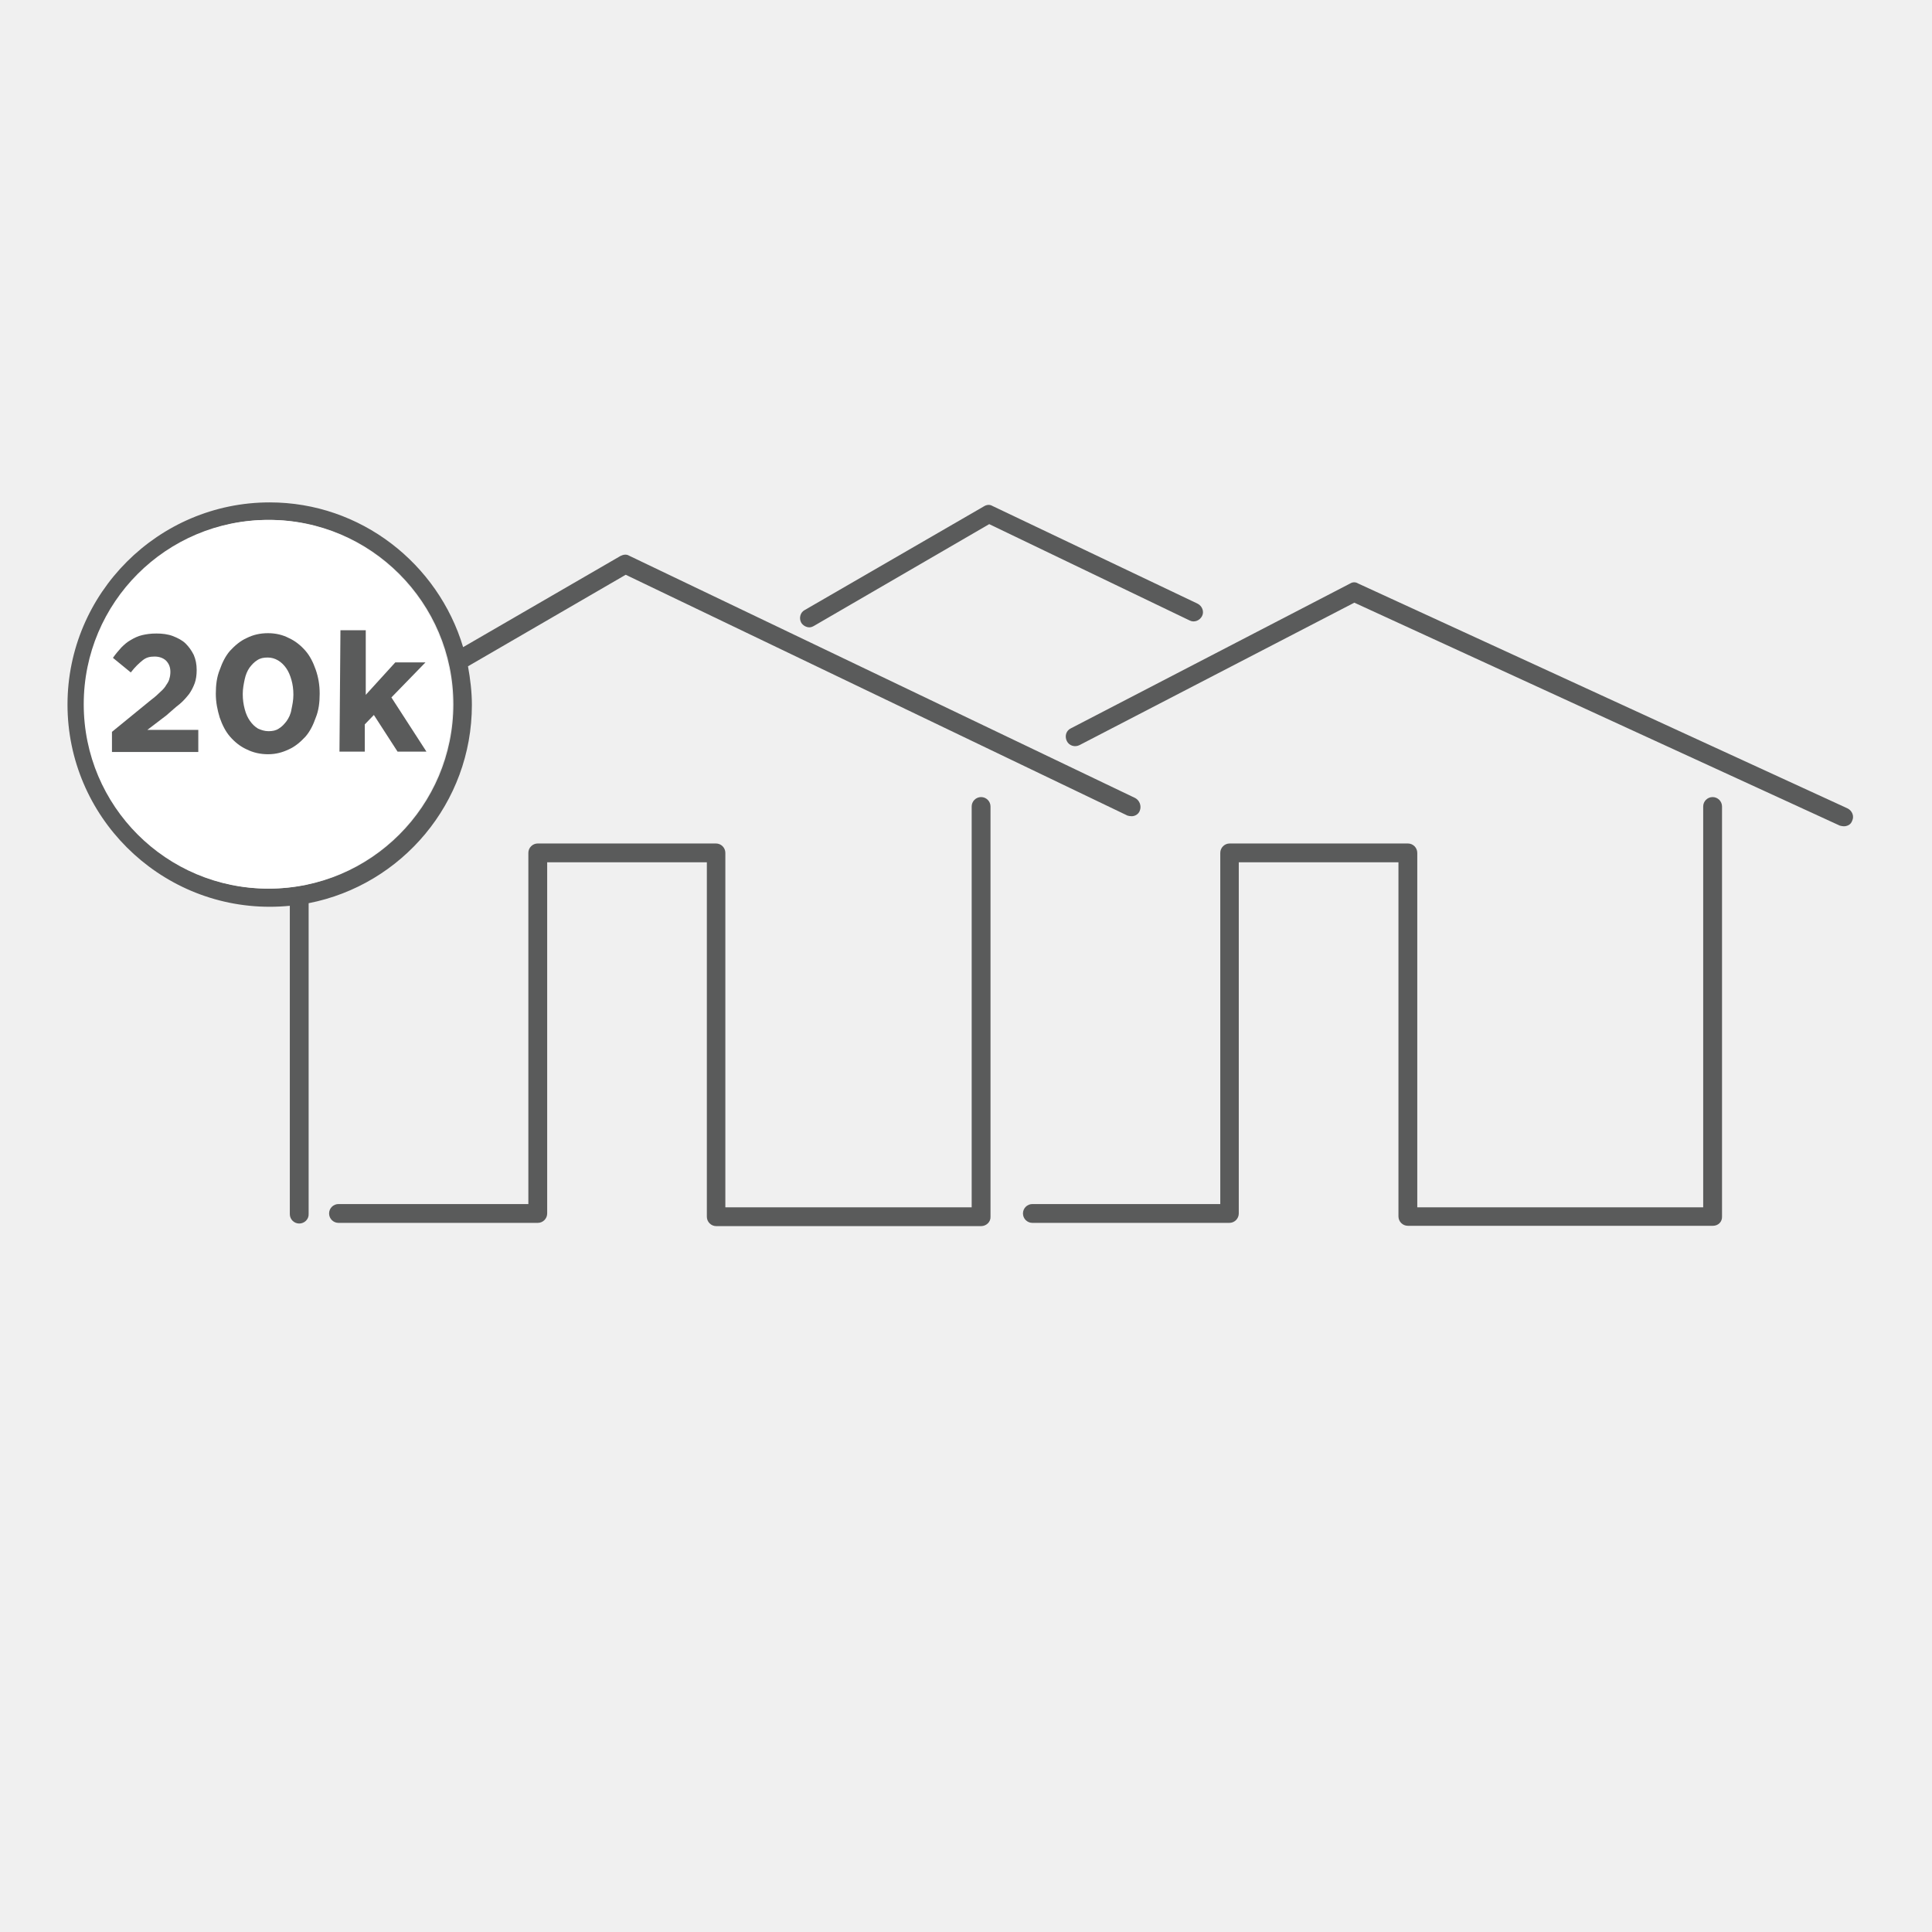
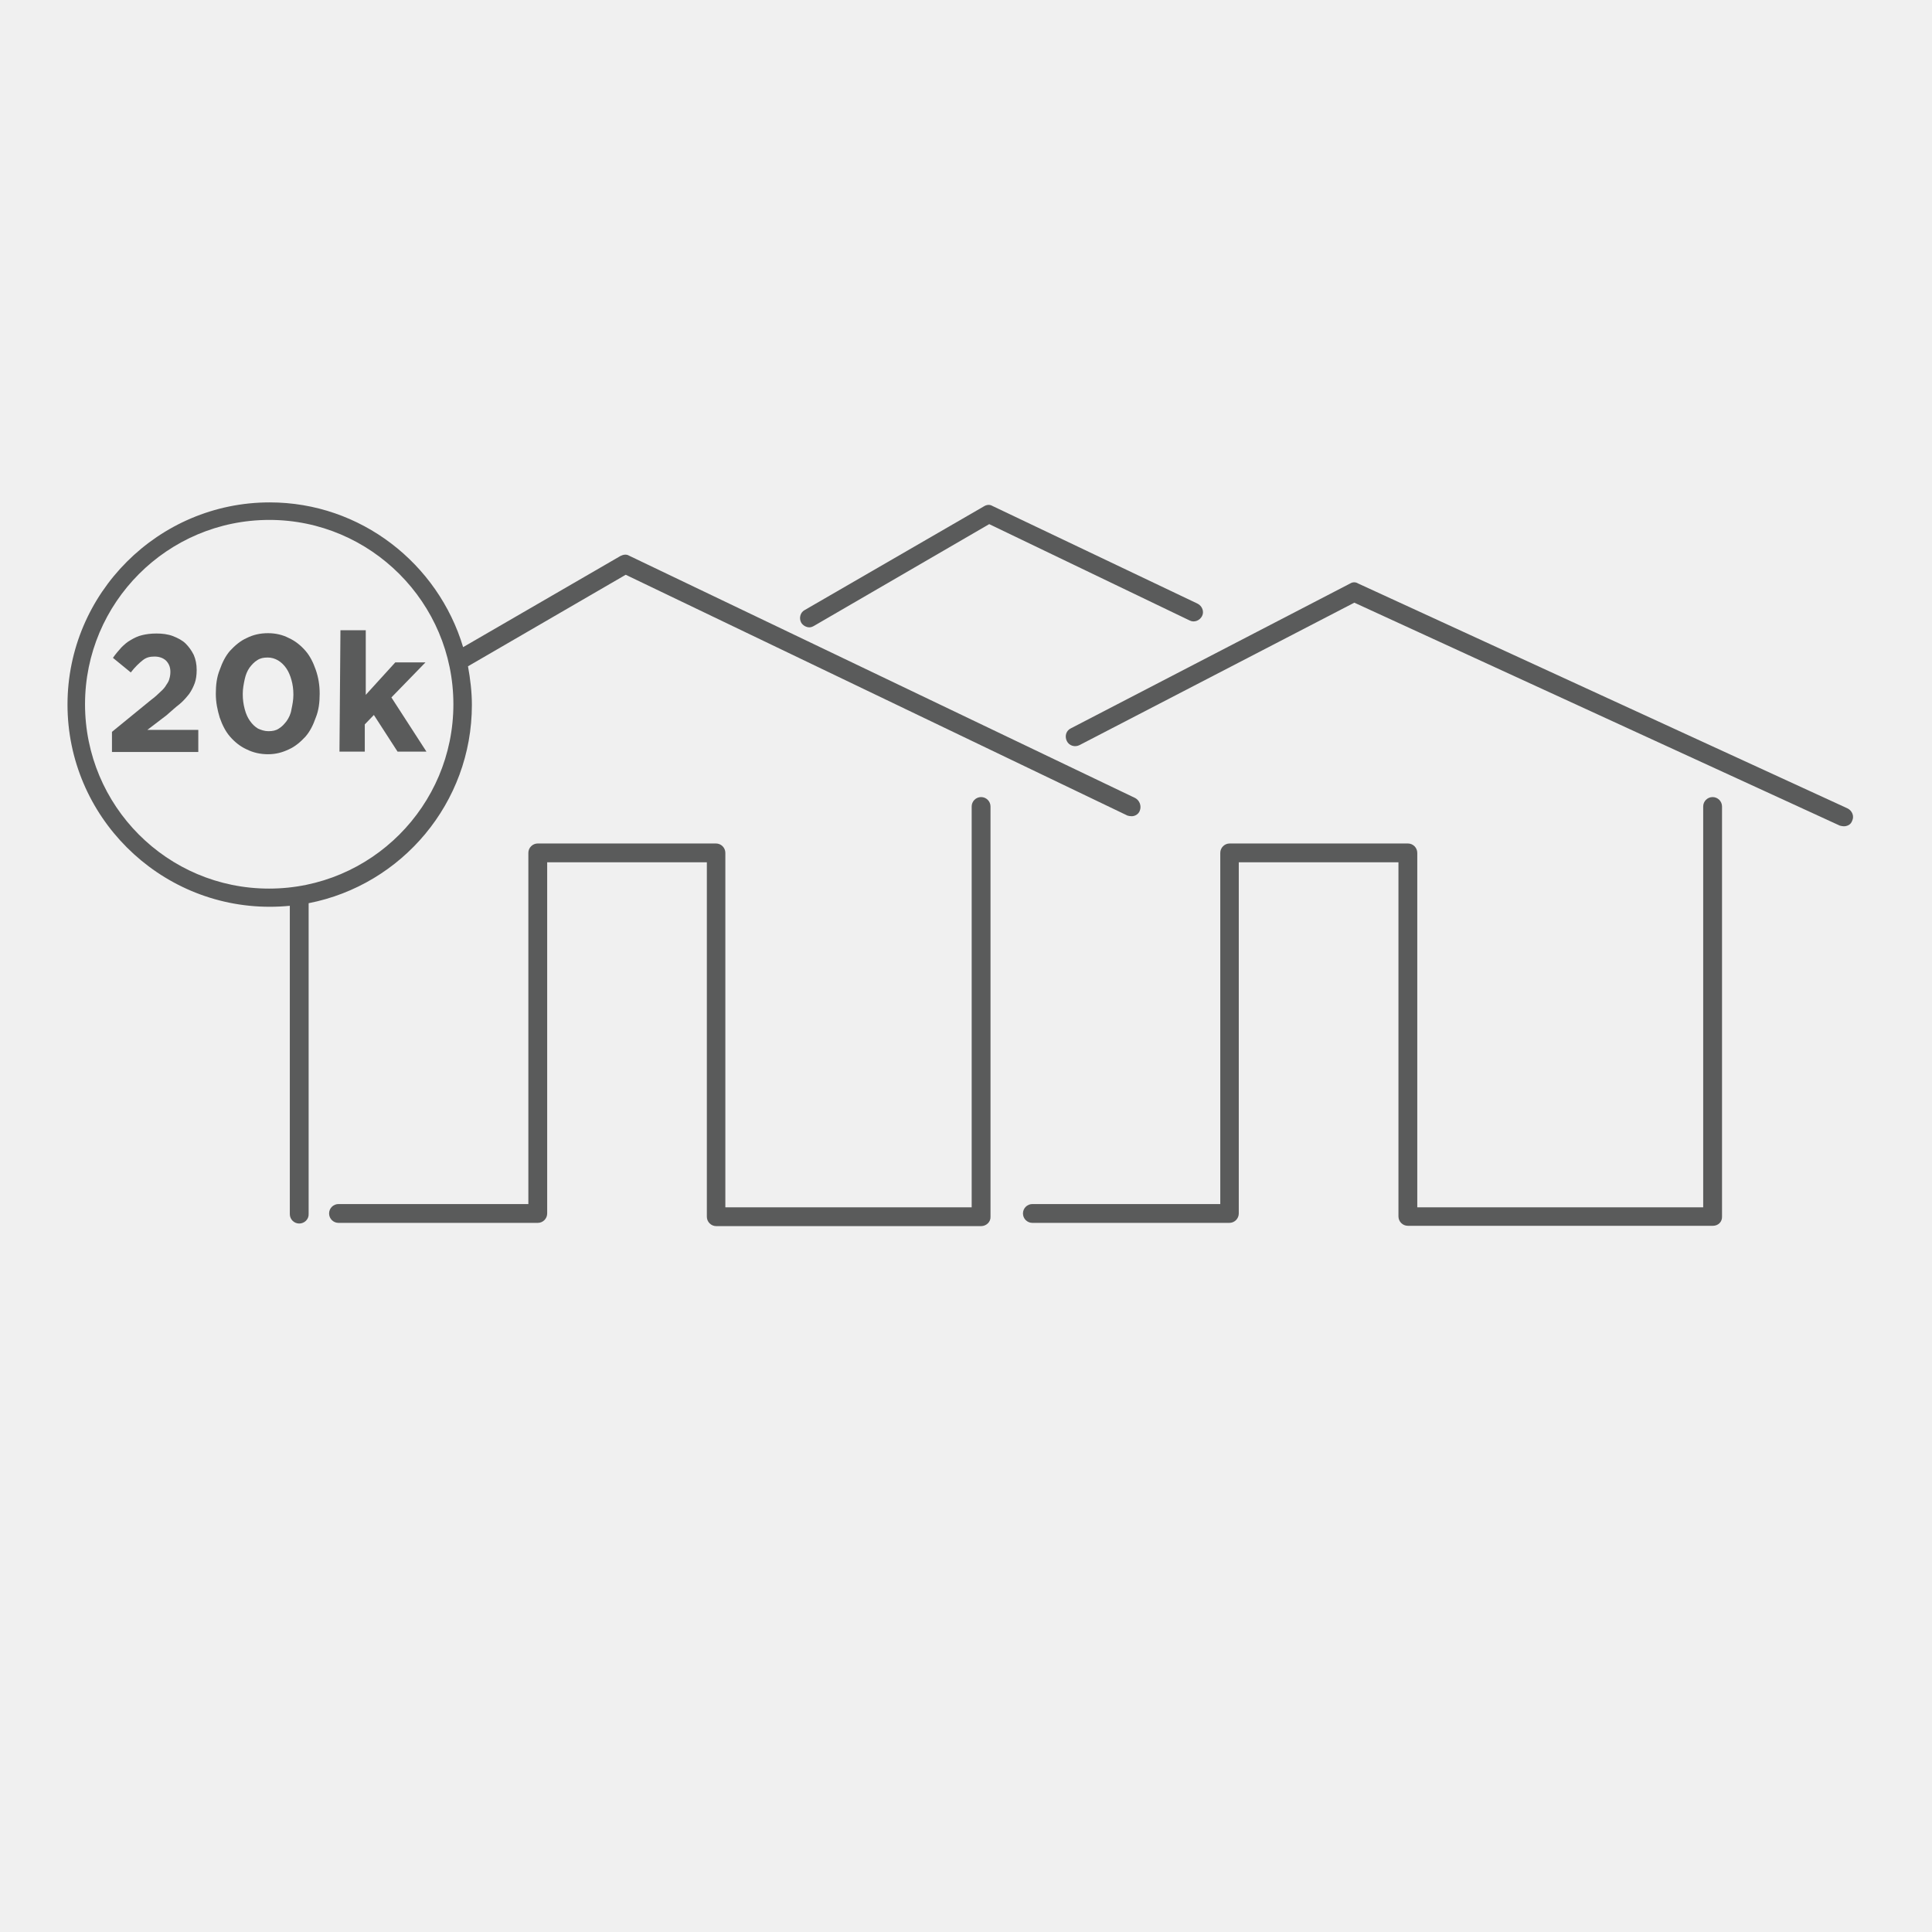
<svg xmlns="http://www.w3.org/2000/svg" version="1.1" id="Layer_1" x="0px" y="0px" viewBox="0 0 595.3 595.3" style="enable-background:new 0 0 595.3 595.3;" xml:space="preserve">
  <style type="text/css">
	.st0{fill:#5A5B5B;}
- 	.st1{fill:#FFFFFF;}
</style>
  <g>
    <g>
      <g>
        <path class="st0" d="M249.4,193.3c-1,0-2-0.6-2.5-1.4c-0.8-1.4-0.3-3.2,1-3.9l55.3-32c0.8-0.5,1.8-0.6,2.6-0.1L369,186     c1.4,0.7,2.1,2.4,1.4,3.8c-0.7,1.4-2.4,2.1-3.8,1.4l-61.8-29.7l-53.9,31.3C250.4,193.1,249.9,193.3,249.4,193.3z" />
      </g>
    </g>
    <g>
      <g>
        <path class="st0" d="M568.1,254.6c-0.3,0-0.8-0.1-1.2-0.2l-149.6-68.7l-84.7,43.9c-1.4,0.7-3.2,0.2-3.9-1.3     c-0.7-1.5-0.2-3.2,1.3-3.9l86-44.6c0.8-0.5,1.7-0.5,2.5,0l150.8,69.3c1.4,0.7,2.1,2.4,1.4,3.8     C570.3,254.1,569.2,254.6,568.1,254.6z" />
      </g>
      <g>
        <path class="st0" d="M527.8,377.7h-94c-1.6,0-2.9-1.3-2.9-2.9V265.7h-49.2v108.2c0,1.6-1.3,2.9-2.9,2.9h-60.7     c-1.6,0-2.9-1.3-2.9-2.9s1.3-2.9,2.9-2.9H376V262.8c0-1.6,1.3-2.9,2.9-2.9h54.9c1.6,0,2.9,1.3,2.9,2.9V372h88.1V248.5     c0-1.6,1.3-2.9,2.9-2.9c1.6,0,2.9,1.3,2.9,2.9v126.3C530.7,376.5,529.4,377.7,527.8,377.7z" />
      </g>
    </g>
    <g>
-       <path class="st0" d="M349.8,245.9l-156-74.7c-0.8-0.5-1.8-0.3-2.6,0.1l-48.5,28.1c-7.7-25.7-31.5-44.6-59.6-44.6    c-34.3,0-62.3,28-62.3,62.3s28,62.3,62.3,62.3c2.1,0,4.1-0.1,6.2-0.3v95c0,1.6,1.3,2.9,2.9,2.9c1.6,0,3-1.3,2.9-3v-95.7    c28.7-5.6,50.3-30.9,50.3-61.1c0-4-0.5-8.1-1.2-11.9l48.6-28.2l154.6,74.2c0.3,0.1,0.8,0.2,1.3,0.2c1,0,2.1-0.6,2.5-1.7    C351.8,248.3,351.1,246.6,349.8,245.9z M139.7,217c0,31.3-25.4,56.8-56.8,56.8S26.2,248.3,26.2,217s25.4-56.8,56.8-56.8    C114.2,160.2,139.7,185.7,139.7,217z" />
+       <path class="st0" d="M349.8,245.9l-156-74.7c-0.8-0.5-1.8-0.3-2.6,0.1l-48.5,28.1c-7.7-25.7-31.5-44.6-59.6-44.6    c-34.3,0-62.3,28-62.3,62.3s28,62.3,62.3,62.3c2.1,0,4.1-0.1,6.2-0.3v95c0,1.6,1.3,2.9,2.9,2.9s3-1.3,2.9-3v-95.7    c28.7-5.6,50.3-30.9,50.3-61.1c0-4-0.5-8.1-1.2-11.9l48.6-28.2l154.6,74.2c0.3,0.1,0.8,0.2,1.3,0.2c1,0,2.1-0.6,2.5-1.7    C351.8,248.3,351.1,246.6,349.8,245.9z M139.7,217c0,31.3-25.4,56.8-56.8,56.8S26.2,248.3,26.2,217s25.4-56.8,56.8-56.8    C114.2,160.2,139.7,185.7,139.7,217z" />
      <path class="st0" d="M302.3,245.6c-1.6,0-2.9,1.3-2.9,2.9V372h-75.9V262.8c0-1.6-1.3-2.9-2.9-2.9h-54.9c-1.6,0-2.9,1.3-2.9,2.9    V371h-58.5c-1.6,0-2.9,1.3-2.9,2.9s1.3,2.9,2.9,2.9h61.4c1.6,0,2.9-1.3,2.9-2.9V265.7h49.2v109.2c0,1.6,1.3,2.9,2.9,2.9h81.6    c1.6,0,3-1.3,2.9-2.9V248.5C305.2,246.9,303.9,245.6,302.3,245.6z" />
    </g>
  </g>
-   <circle class="st1" cx="82.6" cy="217" r="56.8" />
  <g>
-     <path class="st0" d="M34.5,225.5l12-9.8c1.2-0.9,2.1-1.7,2.9-2.5c0.8-0.7,1.5-1.5,1.8-2.1c0.5-0.7,0.9-1.4,1-2   c0.2-0.6,0.3-1.4,0.3-2.1c0-1.5-0.5-2.6-1.4-3.5c-0.9-0.8-2.1-1.2-3.5-1.2c-1.5,0-2.6,0.3-3.7,1.2c-1,0.8-2.3,2-3.6,3.7l-5.5-4.5   c0.9-1.3,1.8-2.3,2.6-3.2c0.9-0.9,1.8-1.7,2.9-2.3c1-0.6,2.2-1.2,3.5-1.5s2.6-0.5,4.4-0.5c1.8,0,3.5,0.2,5.1,0.8   c1.5,0.6,2.9,1.3,3.9,2.3c1,1,1.8,2.1,2.5,3.5c0.6,1.4,0.9,2.9,0.9,4.6v0.1c0,1.5-0.2,2.9-0.6,4s-1,2.3-1.7,3.3   c-0.8,1-1.7,2.1-2.9,3.1c-1.3,1-2.6,2.2-4.1,3.5l-5.9,4.5h15.7v6.8H34.5L34.5,225.5L34.5,225.5z" />
-     <path class="st0" d="M82.6,232.4c-2.4,0-4.6-0.5-6.6-1.5c-2-0.9-3.7-2.3-5.1-3.9s-2.4-3.6-3.2-5.9c-0.7-2.3-1.2-4.7-1.2-7.3v-0.1   c0-2.6,0.3-5.1,1.2-7.3c0.8-2.3,1.8-4.3,3.2-5.9c1.5-1.6,3.1-3,5.1-3.9c2-1,4.1-1.5,6.6-1.5c2.3,0,4.5,0.5,6.4,1.5   c2,0.9,3.7,2.3,5.1,3.9c1.4,1.6,2.4,3.6,3.2,5.9c0.8,2.3,1.2,4.7,1.2,7.3v0.1c0,2.6-0.3,5.1-1.2,7.3c-0.8,2.3-1.8,4.3-3.2,5.9   c-1.5,1.6-3.1,3-5.1,3.9C87.1,231.8,85.1,232.4,82.6,232.4z M82.7,225.3c1.3,0,2.3-0.2,3.2-0.8c1-0.6,1.7-1.4,2.4-2.3   c0.7-1,1.3-2.2,1.5-3.6c0.3-1.4,0.6-2.9,0.6-4.5V214c0-1.6-0.2-3.1-0.6-4.5s-0.9-2.6-1.6-3.6c-0.7-1-1.5-1.8-2.5-2.4   c-1-0.6-2.1-0.9-3.2-0.9c-1.3,0-2.3,0.2-3.2,0.8c-1,0.6-1.7,1.4-2.4,2.3c-0.7,1-1.2,2.2-1.5,3.6s-0.6,2.9-0.6,4.5v0.1   c0,1.6,0.2,3.1,0.6,4.6s0.9,2.6,1.6,3.6c0.7,1,1.5,1.8,2.5,2.4C80.4,224.9,81.5,225.3,82.7,225.3z" />
+     <path class="st0" d="M34.5,225.5l12-9.8c1.2-0.9,2.1-1.7,2.9-2.5c0.8-0.7,1.5-1.5,1.8-2.1c0.5-0.7,0.9-1.4,1-2   c0.2-0.6,0.3-1.4,0.3-2.1c0-1.5-0.5-2.6-1.4-3.5c-0.9-0.8-2.1-1.2-3.5-1.2c-1.5,0-2.6,0.3-3.7,1.2c-1,0.8-2.3,2-3.6,3.7l-5.5-4.5   c0.9-1.3,1.8-2.3,2.6-3.2c0.9-0.9,1.8-1.7,2.9-2.3c1-0.6,2.2-1.2,3.5-1.5s2.6-0.5,4.4-0.5c1.8,0,3.5,0.2,5.1,0.8   c1.5,0.6,2.9,1.3,3.9,2.3s1.8,2.1,2.5,3.5c0.6,1.4,0.9,2.9,0.9,4.6v0.1c0,1.5-0.2,2.9-0.6,4s-1,2.3-1.7,3.3c-0.8,1-1.7,2.1-2.9,3.1   c-1.3,1-2.6,2.2-4.1,3.5l-5.9,4.5h15.7v6.8H34.5V225.5L34.5,225.5z" />
+     <path class="st0" d="M82.6,232.4c-2.4,0-4.6-0.5-6.6-1.5c-2-0.9-3.7-2.3-5.1-3.9s-2.4-3.6-3.2-5.9c-0.7-2.3-1.2-4.7-1.2-7.3v-0.1   c0-2.6,0.3-5.1,1.2-7.3c0.8-2.3,1.8-4.3,3.2-5.9c1.5-1.6,3.1-3,5.1-3.9c2-1,4.1-1.5,6.6-1.5c2.3,0,4.5,0.5,6.4,1.5   c2,0.9,3.7,2.3,5.1,3.9c1.4,1.6,2.4,3.6,3.2,5.9c0.8,2.3,1.2,4.7,1.2,7.3v0.1c0,2.6-0.3,5.1-1.2,7.3c-0.8,2.3-1.8,4.3-3.2,5.9   c-1.5,1.6-3.1,3-5.1,3.9C87.1,231.8,85.1,232.4,82.6,232.4z M82.7,225.3c1.3,0,2.3-0.2,3.2-0.8c1-0.6,1.7-1.4,2.4-2.3   c0.7-1,1.3-2.2,1.5-3.6c0.3-1.4,0.6-2.9,0.6-4.5V214c0-1.6-0.2-3.1-0.6-4.5s-0.9-2.6-1.6-3.6s-1.5-1.8-2.5-2.4   c-1-0.6-2.1-0.9-3.2-0.9c-1.3,0-2.3,0.2-3.2,0.8c-1,0.6-1.7,1.4-2.4,2.3c-0.7,1-1.2,2.2-1.5,3.6s-0.6,2.9-0.6,4.5v0.1   c0,1.6,0.2,3.1,0.6,4.6s0.9,2.6,1.6,3.6s1.5,1.8,2.5,2.4C80.4,224.9,81.5,225.3,82.7,225.3z" />
    <path class="st0" d="M104.9,194.2h7.8v19.9l9.1-10h9.3l-10.5,10.8l10.8,16.7h-8.9l-7.3-11.3l-2.8,2.9v8.4h-7.8L104.9,194.2   L104.9,194.2z" />
  </g>
</svg>
